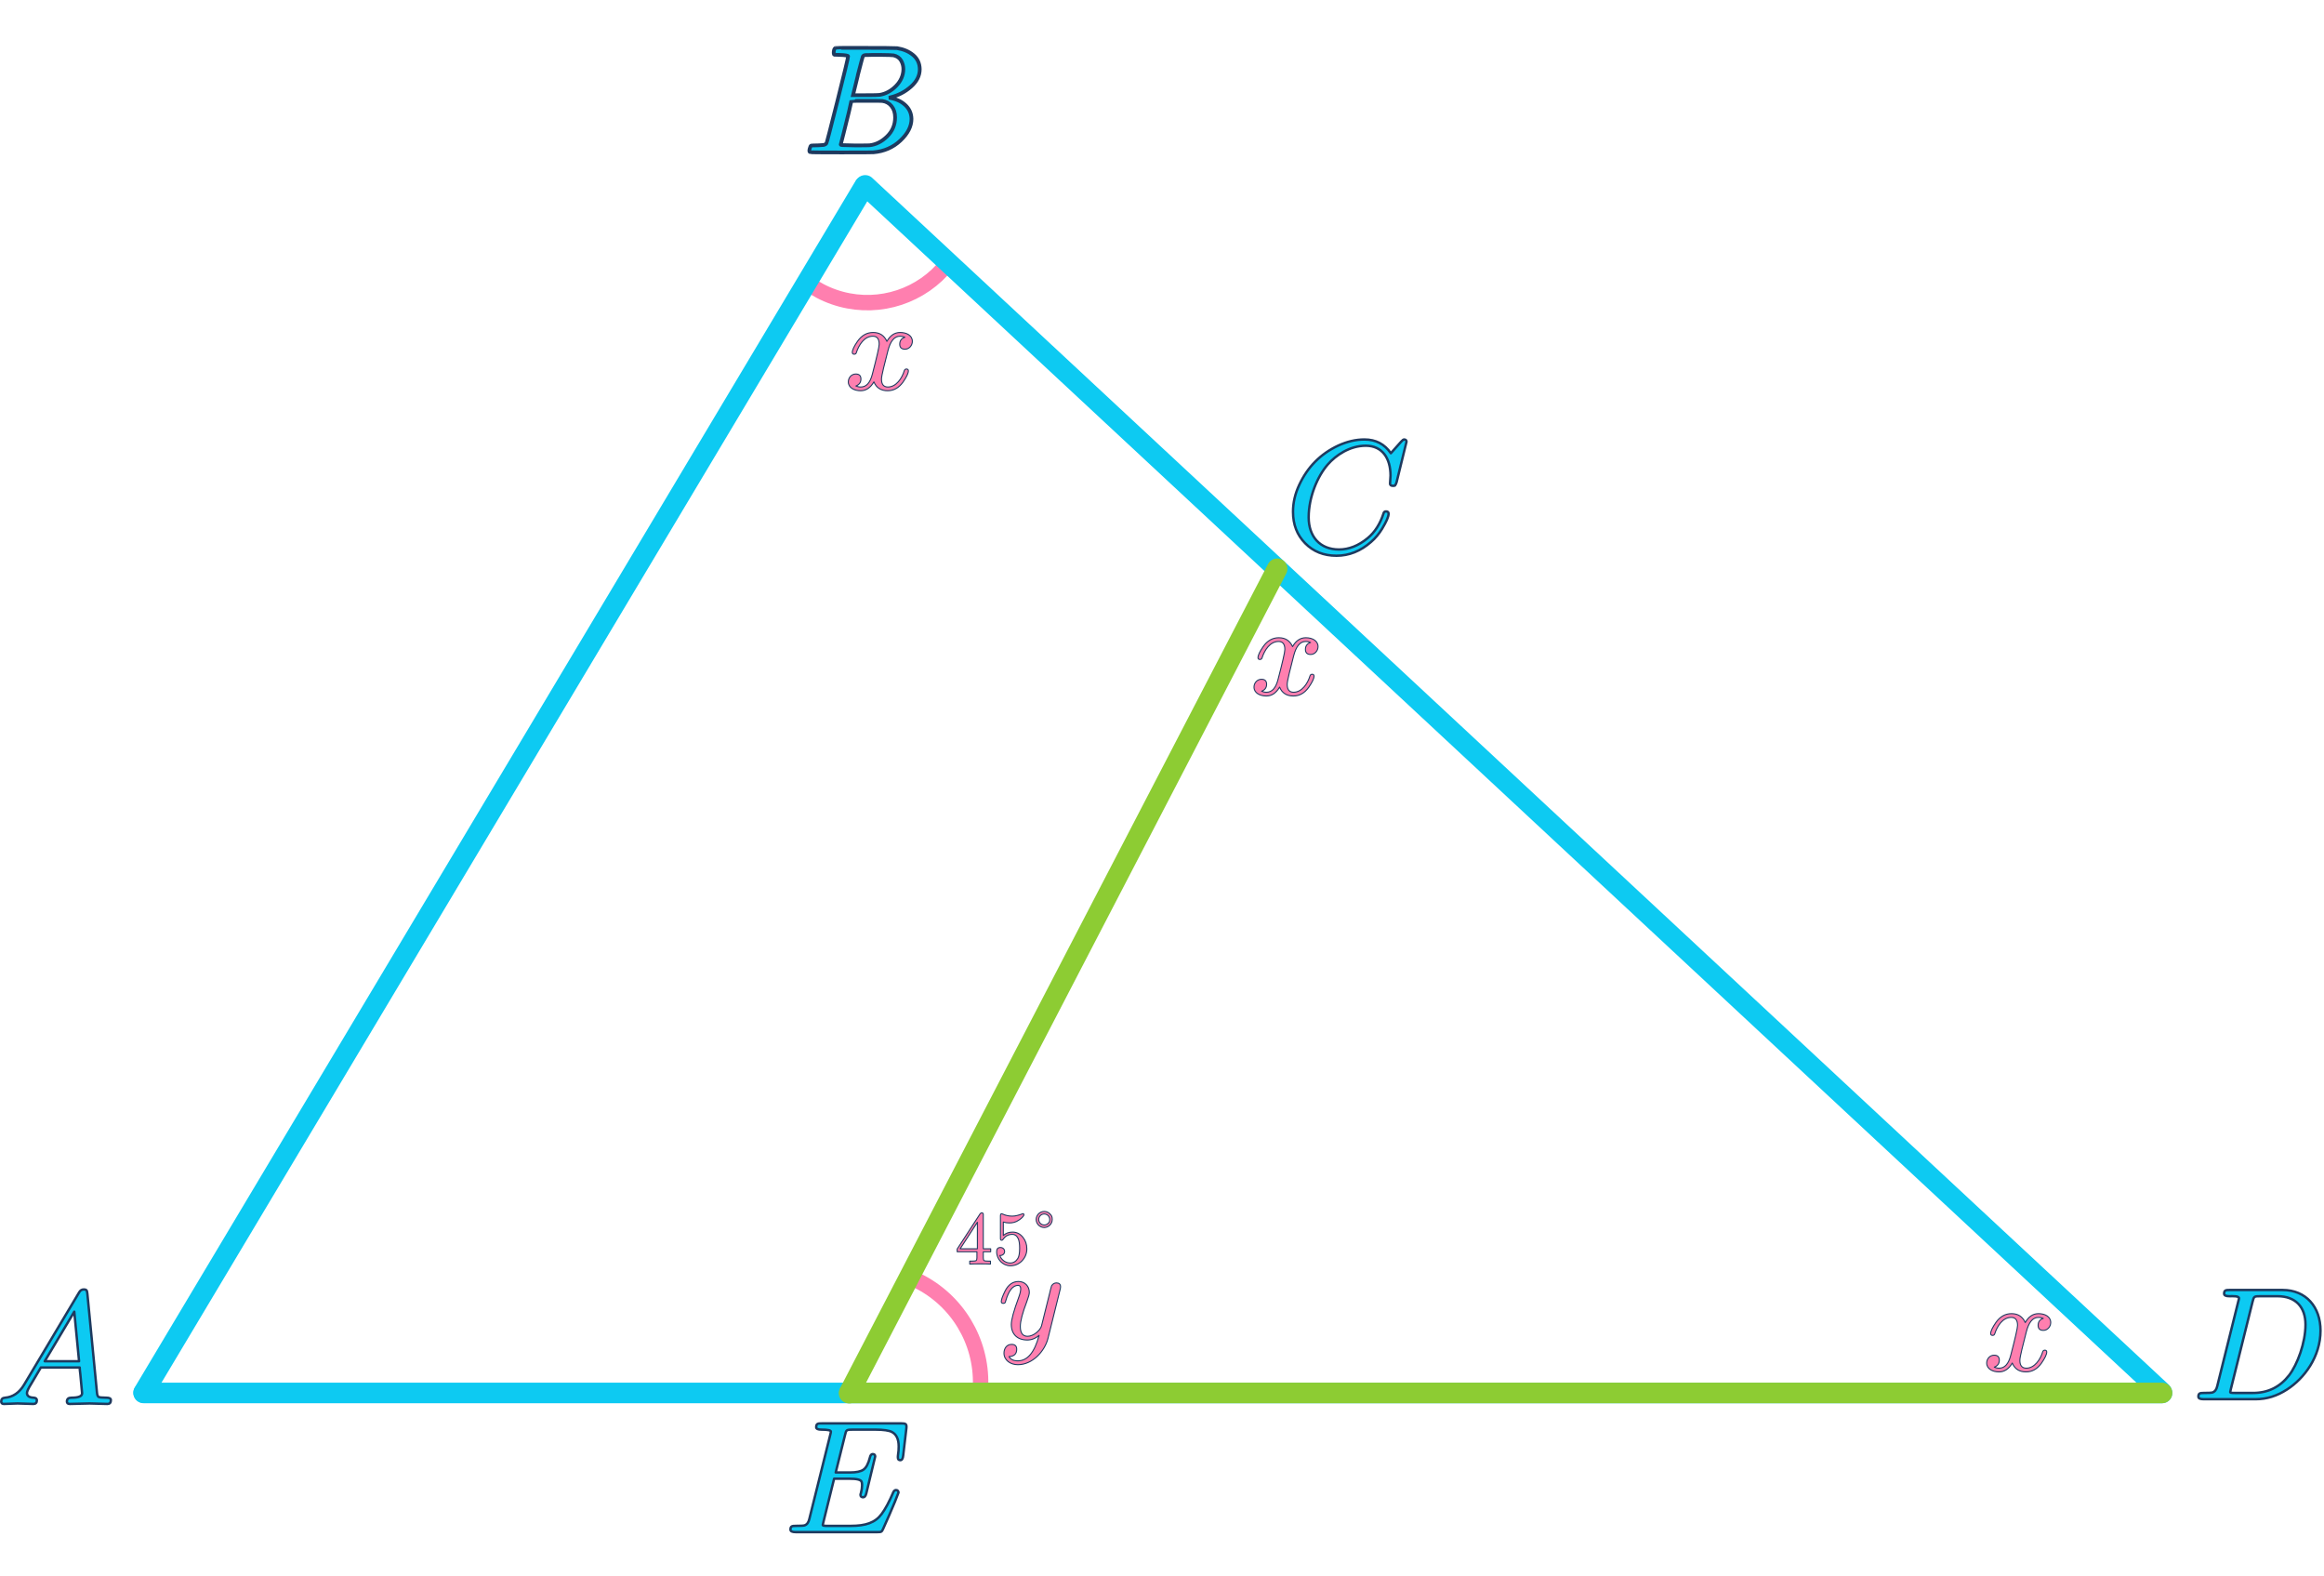
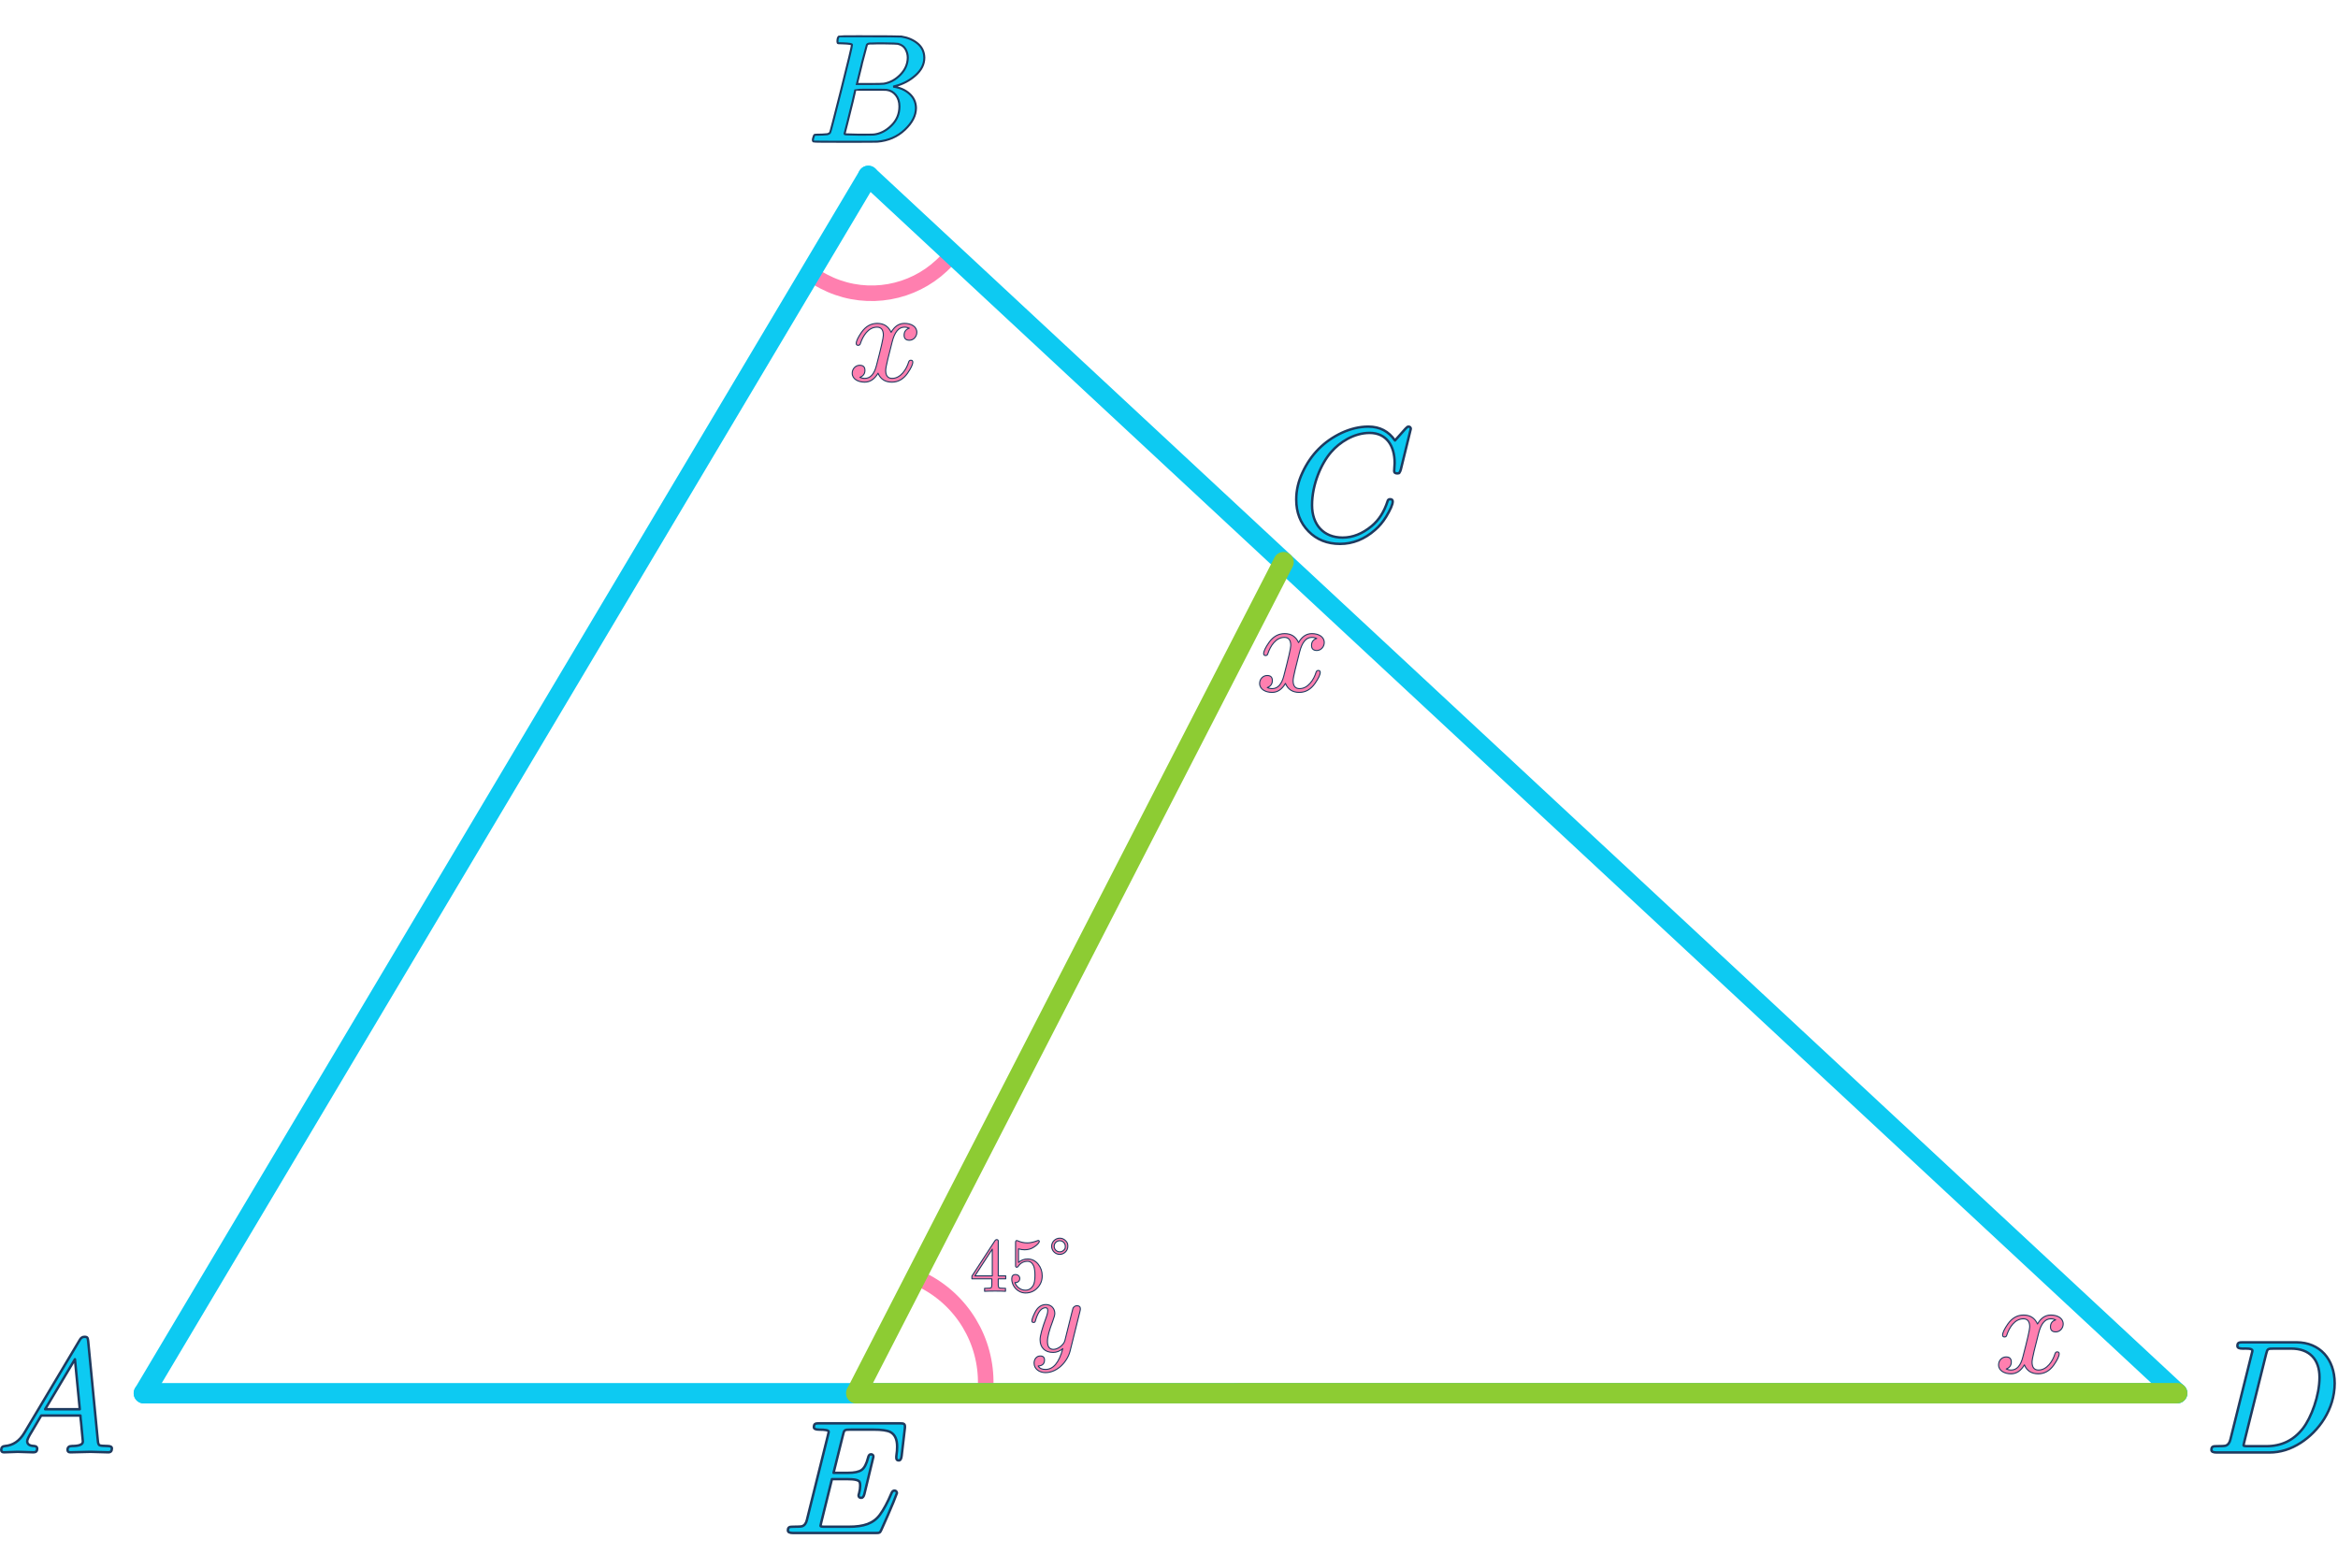
- <svg xmlns="http://www.w3.org/2000/svg" width="236" height="160" viewBox="0 0 959 617" version="1.1" xml:space="preserve" style="fill-rule:evenodd;clip-rule:evenodd;stroke-linecap:round;stroke-linejoin:round;stroke-miterlimit:1.5;">
-   <path d="M352.076,54.659l532.32,502.771" style="fill:none;fill-rule:nonzero;" />
-   <path d="M352.076,54.659l-273.589,498.725" style="fill:none;fill-rule:nonzero;" />
-   <path d="M528.933,221.704l-175.795,339.369" style="fill:none;fill-rule:nonzero;" />
-   <path d="M335.693,101.897c3.527,2.204 7.361,3.87 11.378,4.947c16.166,4.331 33.361,-1.355 43.756,-14.472c-10.395,13.117 -27.59,18.803 -43.756,14.472c-4.017,-1.077 -7.851,-2.743 -11.378,-4.947Z" style="fill:none;stroke:#ff7faf;stroke-width:6.36px;" />
-   <path d="M404.635,554.914c0.498,-18.232 -9.673,-35.082 -26.036,-43.135c16.363,8.053 26.534,24.903 26.036,43.135Z" style="fill:none;stroke:#ff7faf;stroke-width:6.36px;" />
-   <path d="M891.907,557.656l-534.882,-497.762" style="fill:none;stroke:#0dcaf2;stroke-width:8.47px;" />
-   <path d="M356.66,60.263l-297.425,497.723" style="fill:none;stroke:#0dcaf2;stroke-width:8.47px;" />
-   <path d="M892.177,558.101l-832.896,-0" style="fill:none;stroke:#0dcaf2;stroke-width:8.47px;" />
-   <path d="M892.177,558.101l-541.664,-0" style="fill:none;stroke:#8dcc33;stroke-width:8.47px;" />
+ <svg xmlns="http://www.w3.org/2000/svg" width="246" height="165" viewBox="0 0 956 615" version="1.1" xml:space="preserve" style="fill-rule:evenodd;clip-rule:evenodd;stroke-linecap:round;stroke-linejoin:round;stroke-miterlimit:1.5;">
+   <path d="M403.042,553.476c0.499,-18.231 -9.673,-35.082 -26.036,-43.135c16.363,8.053 26.535,24.904 26.036,43.135Z" style="fill:none;stroke:#ff7faf;stroke-width:6.36px;" />
+   <path d="M334.1,100.459c3.527,2.204 7.362,3.87 11.379,4.947c16.166,4.331 33.361,-1.355 43.756,-14.472c-10.395,13.117 -27.59,18.803 -43.756,14.472c-4.017,-1.077 -7.852,-2.743 -11.379,-4.947Z" style="fill:none;stroke:#ff7faf;stroke-width:6.36px;" />
  <g>
-     <path id="MJX-51-NCM-I-1D434" d="M7.228,562.436c1.188,0 5.278,0.198 6.531,0.198c0.99,0 1.451,-0.528 1.451,-1.517c0,-0.594 -0.395,-0.989 -1.253,-1.055c-1.913,-0.066 -2.837,-0.726 -2.837,-1.979c0,-0.594 0.594,-1.913 1.848,-3.892c1.781,-2.969 3.034,-5.146 3.891,-6.597l16.03,0c0,0.462 0.066,1.385 0.264,2.837c0.462,4.815 0.726,7.454 0.726,7.784c-0,1.253 -1.452,1.847 -4.42,1.847c-1.253,-0 -1.847,0.527 -1.847,1.583c-0,0.659 0.396,0.989 1.187,0.989c1.583,0 6.597,-0.198 8.18,-0.198c1.319,0 6.003,0.198 7.322,0.198c0.99,0 1.451,-0.528 1.451,-1.583c0,-0.66 -0.593,-0.989 -1.781,-0.989c-1.847,-0 -2.968,-0.132 -3.298,-0.33c-0.33,-0.198 -0.594,-0.792 -0.66,-1.781l-3.958,-40.767c-0.197,-1.253 -0.131,-1.781 -1.517,-1.781c-0.791,-0 -1.451,0.396 -1.913,1.253l-22.692,38.062c-1.979,3.299 -4.618,5.08 -7.85,5.344c-1.055,0.066 -1.583,0.593 -1.583,1.583c-0,0.659 0.396,0.989 1.121,0.989c1.056,0 4.552,-0.198 5.607,-0.198m23.418,-37.864l1.979,20.449l-14.182,0l12.203,-20.449Z" style="fill:#0dcaf2;fill-rule:nonzero;stroke:#1e3a5f;stroke-width:1px;stroke-linecap:butt;stroke-miterlimit:2;" />
+     <path id="MJX-51-NCM-I-1D434" d="M7.228,580.659c1.188,0 5.278,0.198 6.531,0.198c0.99,0 1.451,-0.528 1.451,-1.517c0,-0.594 -0.395,-0.99 -1.253,-1.056c-1.913,-0.066 -2.837,-0.725 -2.837,-1.979c0,-0.593 0.594,-1.913 1.848,-3.892c1.781,-2.968 3.034,-5.145 3.891,-6.596l16.03,-0c0,0.462 0.066,1.385 0.264,2.836c0.462,4.816 0.726,7.455 0.726,7.784c-0,1.254 -1.452,1.847 -4.42,1.847c-1.253,0 -1.847,0.528 -1.847,1.584c-0,0.659 0.396,0.989 1.187,0.989c1.583,0 6.597,-0.198 8.18,-0.198c1.319,0 6.003,0.198 7.322,0.198c0.99,0 1.451,-0.528 1.451,-1.583c0,-0.66 -0.593,-0.99 -1.781,-0.99c-1.847,0 -2.968,-0.131 -3.298,-0.329c-0.33,-0.198 -0.594,-0.792 -0.66,-1.781l-3.958,-40.767c-0.197,-1.254 -0.131,-1.781 -1.517,-1.781c-0.791,-0 -1.451,0.396 -1.913,1.253l-22.692,38.062c-1.979,3.299 -4.618,5.08 -7.85,5.343c-1.055,0.066 -1.583,0.594 -1.583,1.584c-0,0.659 0.396,0.989 1.121,0.989c1.056,0 4.552,-0.198 5.607,-0.198m23.418,-37.864l1.979,20.449l-14.182,0l12.203,-20.449Z" style="fill:#0dcaf2;fill-rule:nonzero;stroke:#1e3a5f;stroke-width:1px;stroke-linecap:butt;stroke-miterlimit:2;" />
  </g>
  <g>
-     <path id="MJX-51-NCM-I-1D436" d="M540.024,196.856c0,-8.444 3.694,-17.019 7.85,-21.769c3.364,-3.892 9.169,-7.784 15.7,-7.784c6.86,0 10.225,5.212 10.225,12.336c-0,0.594 -0.198,2.704 -0.198,3.298c-0,0.594 0.396,0.924 1.253,0.924c0.33,-0 0.594,-0.066 0.792,-0.132c0.33,-0.462 0.527,-0.924 0.659,-1.386l4.09,-16.689c0,-0.593 -0.33,-0.923 -0.989,-0.923c-0.264,-0 -0.66,0.264 -1.188,0.857l-4.287,4.816c-2.573,-3.76 -6.201,-5.673 -10.885,-5.673c-3.628,-0 -7.19,0.857 -10.818,2.506c-7.322,3.431 -12.665,8.84 -16.096,16.228c-1.715,3.628 -2.572,7.322 -2.572,11.082c-0,5.277 1.649,9.565 5.013,12.995c3.364,3.431 7.652,5.146 12.929,5.146c5.212,-0 9.961,-1.913 14.249,-5.673c1.781,-1.518 3.298,-3.365 4.552,-5.41c1.781,-2.968 2.704,-5.013 2.704,-6.266c0,-0.594 -0.33,-0.924 -1.055,-0.924c-0.594,0 -0.924,0.264 -1.056,0.858c-1.385,4.288 -3.562,7.718 -6.53,10.158c-3.76,3.101 -7.718,4.684 -11.808,4.684c-7.916,0 -12.534,-5.343 -12.534,-13.259Z" style="fill:#0dcaf2;fill-rule:nonzero;stroke:#1e3a5f;stroke-width:1px;stroke-linecap:butt;stroke-miterlimit:2;" />
+     <path id="MJX-51-NCM-I-1D436" d="M536.493,193.497c0,-8.444 3.694,-17.019 7.85,-21.769c3.364,-3.892 9.169,-7.784 15.7,-7.784c6.86,0 10.225,5.212 10.225,12.336c-0,0.594 -0.198,2.704 -0.198,3.298c-0,0.594 0.395,0.924 1.253,0.924c0.33,-0 0.594,-0.066 0.792,-0.132c0.329,-0.462 0.527,-0.924 0.659,-1.386l4.09,-16.689c0,-0.594 -0.33,-0.923 -0.989,-0.923c-0.264,-0 -0.66,0.264 -1.188,0.857l-4.288,4.816c-2.572,-3.76 -6.2,-5.673 -10.884,-5.673c-3.628,-0 -7.19,0.857 -10.818,2.506c-7.322,3.431 -12.666,8.84 -16.096,16.228c-1.715,3.628 -2.572,7.322 -2.572,11.082c-0,5.277 1.649,9.565 5.013,12.995c3.364,3.431 7.652,5.146 12.929,5.146c5.211,-0 9.961,-1.913 14.249,-5.673c1.781,-1.518 3.298,-3.365 4.551,-5.41c1.781,-2.968 2.705,-5.013 2.705,-6.266c-0,-0.594 -0.33,-0.924 -1.055,-0.924c-0.594,0 -0.924,0.264 -1.056,0.858c-1.385,4.288 -3.562,7.718 -6.531,10.158c-3.76,3.101 -7.718,4.684 -11.807,4.684c-7.916,0 -12.534,-5.343 -12.534,-13.259Z" style="fill:#0dcaf2;fill-rule:nonzero;stroke:#1e3a5f;stroke-width:1px;stroke-linecap:butt;stroke-miterlimit:2;" />
  </g>
  <g>
-     <path id="MJX-51-NCM-I-1D437" d="M941.929,515.618l-21.901,-0c-1.517,-0 -2.243,0.066 -2.243,1.517c0,0.725 0.726,1.055 2.177,1.055c1.319,0 3.958,-0.198 3.958,0.858c0,0.132 -0.066,0.528 -0.264,1.187l-8.707,35.028c-0.33,1.451 -0.99,2.309 -1.979,2.639c-0.462,0.132 -1.649,0.197 -3.694,0.197c-1.452,0 -2.111,0.132 -2.111,1.518c-0,0.725 0.725,1.055 2.111,1.055l21.57,0c4.486,0 8.774,-1.319 12.93,-4.024c7.058,-4.551 13.786,-13.457 13.786,-24.275c0,-9.763 -6.002,-16.755 -15.633,-16.755m9.433,14.314c-0,7.454 -3.365,16.492 -6.795,20.911c-3.76,4.816 -8.707,7.256 -14.908,7.256l-7.322,0c-0.726,0 -1.188,0 -1.451,-0.065c-0.396,-0 -0.594,-0.132 -0.594,-0.33c-0,-0.132 0.132,-0.594 0.33,-1.452l8.905,-35.819c0.594,-2.177 0.528,-2.243 3.298,-2.243l6.993,0c7.388,0 11.544,4.354 11.544,11.742Z" style="fill:#0dcaf2;fill-rule:nonzero;stroke:#1e3a5f;stroke-width:1px;stroke-linecap:butt;stroke-miterlimit:2;" />
+     <path id="MJX-51-NCM-I-1D437" d="M939.007,535.873l-21.901,0c-1.517,0 -2.243,0.066 -2.243,1.518c0,0.725 0.726,1.055 2.177,1.055c1.32,0 3.958,-0.198 3.958,0.858c0,0.132 -0.066,0.527 -0.264,1.187l-8.707,35.028c-0.33,1.451 -0.99,2.309 -1.979,2.638c-0.462,0.132 -1.649,0.198 -3.694,0.198c-1.451,0 -2.111,0.132 -2.111,1.518c0,0.725 0.726,1.055 2.111,1.055l21.571,-0c4.485,-0 8.773,-1.319 12.929,-4.024c7.058,-4.552 13.787,-13.457 13.787,-24.275c-0,-9.763 -6.003,-16.756 -15.634,-16.756m9.433,14.315c-0,7.454 -3.364,16.491 -6.794,20.911c-3.761,4.816 -8.708,7.256 -14.909,7.256l-7.322,0c-0.726,0 -1.187,0 -1.451,-0.066c-0.396,0 -0.594,-0.132 -0.594,-0.329c0,-0.132 0.132,-0.594 0.33,-1.452l8.905,-35.819c0.594,-2.177 0.528,-2.243 3.299,-2.243l6.992,0c7.388,0 11.544,4.354 11.544,11.742Z" style="fill:#0dcaf2;fill-rule:nonzero;stroke:#1e3a5f;stroke-width:1px;stroke-linecap:butt;stroke-miterlimit:2;" />
  </g>
  <g>
-     <path id="MJX-51-NCM-I-1D438" d="M336.807,572.237c0,0.659 0.726,0.989 2.111,0.989c2.639,0 3.958,0.264 3.958,0.858c0,0.198 -0.132,0.66 -0.33,1.517l-8.575,34.5c-0.33,1.451 -0.99,2.309 -1.979,2.639c-0.462,0.132 -1.649,0.198 -3.694,0.198c-1.451,-0 -2.111,0.132 -2.111,1.517c-0,0.725 0.726,1.055 2.111,1.055l33.84,0c1.583,0 1.715,-0.132 2.243,-1.253l2.639,-5.937c1.781,-4.09 3.034,-7.124 3.76,-9.169c-0.132,-0.594 -0.33,-0.99 -1.056,-0.99c-0.461,0 -0.857,0.33 -1.121,0.924c-1.649,3.892 -3.232,6.86 -4.816,8.971c-2.638,3.562 -6.53,4.882 -12.731,4.882l-9.565,-0c-0.66,-0 -1.121,-0 -1.385,-0.066c-0.396,-0 -0.594,-0.132 -0.594,-0.33c0,-0.132 0.132,-0.594 0.33,-1.451l4.354,-17.613l6.266,-0c3.101,-0 4.75,0.396 5.08,1.253c0.132,0.33 0.198,0.792 0.198,1.451c-0,0.858 -0.132,1.913 -0.462,3.167c-0.132,0.33 -0.198,0.593 -0.198,0.791c-0,0.66 0.396,0.99 1.121,0.99c0.594,-0 0.99,-0.528 1.254,-1.517l3.694,-15.304c-0,-0.66 -0.33,-0.99 -1.056,-0.99c-0.527,0 -0.923,0.462 -1.121,1.385c-0.66,2.573 -1.517,4.222 -2.639,5.014c-1.121,0.791 -2.968,1.187 -5.673,1.187l-5.805,0l3.826,-15.37c0.528,-2.243 0.528,-2.309 3.299,-2.309l9.169,0c3.364,0 5.673,0.33 6.926,0.99c1.847,0.989 2.771,2.968 2.771,5.937c-0,1.121 -0.066,2.309 -0.264,3.43c-0,0.132 -0,0.33 -0.066,0.594l-0,0.593c-0,0.726 0.33,1.056 0.989,1.056c0.66,-0 1.056,-0.594 1.188,-1.847l1.319,-11.28c0.198,-1.847 -0.264,-2.045 -2.045,-2.045l-32.917,-0c-1.517,-0 -2.243,0.066 -2.243,1.583Z" style="fill:#0dcaf2;fill-rule:nonzero;stroke:#1e3a5f;stroke-width:1px;stroke-linecap:butt;stroke-miterlimit:2;" />
+     <path id="MJX-51-NCM-I-1D438" d="M332.791,570.59c-0,0.66 0.725,0.99 2.111,0.99c2.638,-0 3.958,0.264 3.958,0.857c-0,0.198 -0.132,0.66 -0.33,1.517l-8.576,34.5c-0.33,1.452 -0.989,2.309 -1.979,2.639c-0.462,0.132 -1.649,0.198 -3.694,0.198c-1.451,-0 -2.111,0.132 -2.111,1.517c0,0.726 0.726,1.056 2.111,1.056l33.84,-0c1.584,-0 1.716,-0.132 2.243,-1.254l2.639,-5.937c1.781,-4.089 3.034,-7.124 3.76,-9.169c-0.132,-0.594 -0.33,-0.989 -1.055,-0.989c-0.462,-0 -0.858,0.33 -1.122,0.923c-1.649,3.892 -3.232,6.861 -4.815,8.972c-2.639,3.562 -6.531,4.881 -12.732,4.881l-9.565,-0c-0.659,-0 -1.121,-0 -1.385,-0.066c-0.396,0 -0.594,-0.132 -0.594,-0.33c0,-0.132 0.132,-0.593 0.33,-1.451l4.354,-17.613l6.267,0c3.1,0 4.749,0.396 5.079,1.253c0.132,0.33 0.198,0.792 0.198,1.452c-0,0.857 -0.132,1.913 -0.462,3.166c-0.132,0.33 -0.198,0.594 -0.198,0.792c0,0.659 0.396,0.989 1.122,0.989c0.593,0 0.989,-0.528 1.253,-1.517l3.694,-15.304c-0,-0.66 -0.33,-0.99 -1.055,-0.99c-0.528,0 -0.924,0.462 -1.122,1.386c-0.66,2.572 -1.517,4.222 -2.639,5.013c-1.121,0.792 -2.968,1.187 -5.673,1.187l-5.805,0l3.826,-15.37c0.528,-2.242 0.528,-2.308 3.299,-2.308l9.169,-0c3.364,-0 5.673,0.33 6.926,0.989c1.847,0.99 2.771,2.969 2.771,5.937c-0,1.121 -0.066,2.309 -0.264,3.43c0,0.132 0,0.33 -0.066,0.594l0,0.594c0,0.725 0.33,1.055 0.99,1.055c0.659,0 1.055,-0.594 1.187,-1.847l1.319,-11.28c0.198,-1.847 -0.264,-2.045 -2.045,-2.045l-32.916,0c-1.518,0 -2.243,0.066 -2.243,1.583Z" style="fill:#0dcaf2;fill-rule:nonzero;stroke:#1e3a5f;stroke-width:1px;stroke-linecap:butt;stroke-miterlimit:2;" />
  </g>
  <g>
-     <path id="MJX-53-NCM-I-1D465" d="M376.479,124.248c0,-2.44 -2.387,-3.661 -5.039,-3.661c-2.281,0 -4.085,1.221 -5.464,3.661c-1.114,-2.44 -2.971,-3.661 -5.677,-3.661c-2.599,0 -4.721,1.221 -6.418,3.608c-1.433,2.069 -2.175,3.607 -2.175,4.615c-0,0.477 0.265,0.743 0.795,0.743c0.478,-0 0.796,-0.266 0.902,-0.743c1.008,-3.077 3.236,-6.684 6.79,-6.684c1.751,-0 2.6,1.114 2.6,3.289c-0,1.114 -0.955,5.252 -2.812,12.36c-0.902,3.555 -2.493,5.305 -4.774,5.305c-0.743,0 -1.433,-0.159 -2.016,-0.424c1.379,-0.531 2.069,-1.486 2.069,-2.865c-0,-1.379 -0.69,-2.069 -2.122,-2.069c-1.751,0 -3.077,1.486 -3.077,3.236c0,2.44 2.493,3.661 5.093,3.661c2.228,-0 4.031,-1.221 5.464,-3.661c1.008,2.44 2.917,3.661 5.676,3.661c2.546,-0 4.668,-1.221 6.366,-3.608c1.432,-2.069 2.175,-3.607 2.175,-4.615c-0,-0.477 -0.265,-0.743 -0.796,-0.743c-0.477,0 -0.742,0.266 -0.902,0.743c-0.901,3.024 -3.289,6.684 -6.737,6.684c-1.75,0 -2.652,-1.061 -2.652,-3.236c-0,-0.689 0.265,-2.175 0.848,-4.562l1.804,-7.162c1.008,-3.978 2.653,-5.994 4.987,-5.994c0.742,-0 1.432,0.159 2.016,0.424c-1.433,0.478 -2.122,1.433 -2.122,2.865c-0,1.379 0.742,2.069 2.175,2.069c1.697,-0 3.023,-1.539 3.023,-3.236Z" style="fill:#ff7faf;fill-rule:nonzero;stroke:#1e3a5f;stroke-width:0.42px;stroke-linecap:butt;stroke-miterlimit:2;" />
+     <path id="MJX-53-NCM-I-1D465" d="M374.887,122.81c-0,-2.44 -2.387,-3.661 -5.04,-3.661c-2.281,0 -4.085,1.221 -5.464,3.661c-1.114,-2.44 -2.971,-3.661 -5.676,-3.661c-2.599,0 -4.721,1.221 -6.419,3.608c-1.432,2.069 -2.175,3.607 -2.175,4.615c-0,0.477 0.265,0.743 0.796,0.743c0.477,-0 0.795,-0.266 0.902,-0.743c1.007,-3.077 3.236,-6.684 6.79,-6.684c1.75,-0 2.599,1.114 2.599,3.289c0,1.114 -0.955,5.252 -2.811,12.36c-0.902,3.555 -2.494,5.305 -4.775,5.305c-0.742,0 -1.432,-0.159 -2.016,-0.424c1.38,-0.531 2.069,-1.486 2.069,-2.865c0,-1.379 -0.689,-2.069 -2.122,-2.069c-1.75,0 -3.077,1.486 -3.077,3.236c0,2.441 2.494,3.661 5.093,3.661c2.228,-0 4.032,-1.22 5.464,-3.661c1.008,2.441 2.918,3.661 5.676,3.661c2.547,-0 4.669,-1.22 6.366,-3.608c1.433,-2.069 2.175,-3.607 2.175,-4.615c0,-0.477 -0.265,-0.743 -0.795,-0.743c-0.478,0 -0.743,0.266 -0.902,0.743c-0.902,3.024 -3.289,6.684 -6.737,6.684c-1.751,0 -2.653,-1.061 -2.653,-3.236c0,-0.689 0.265,-2.175 0.849,-4.562l1.804,-7.162c1.008,-3.978 2.652,-5.994 4.986,-5.994c0.743,-0 1.433,0.159 2.016,0.424c-1.432,0.478 -2.122,1.433 -2.122,2.865c0,1.379 0.743,2.069 2.175,2.069c1.698,-0 3.024,-1.539 3.024,-3.236Z" style="fill:#ff7faf;fill-rule:nonzero;stroke:#1e3a5f;stroke-width:0.42px;stroke-linecap:butt;stroke-miterlimit:2;" />
  </g>
  <g>
-     <path id="MJX-53-NCM-I-1D4651" d="M543.886,250.186c-0,-2.44 -2.388,-3.66 -5.04,-3.66c-2.281,-0 -4.085,1.22 -5.464,3.66c-1.114,-2.44 -2.971,-3.66 -5.676,-3.66c-2.6,-0 -4.722,1.22 -6.419,3.607c-1.433,2.069 -2.175,3.607 -2.175,4.615c-0,0.478 0.265,0.743 0.795,0.743c0.478,-0 0.796,-0.265 0.902,-0.743c1.008,-3.077 3.236,-6.684 6.791,-6.684c1.75,-0 2.599,1.114 2.599,3.289c-0,1.114 -0.955,5.252 -2.812,12.36c-0.902,3.555 -2.493,5.305 -4.774,5.305c-0.743,0 -1.432,-0.159 -2.016,-0.424c1.379,-0.531 2.069,-1.485 2.069,-2.865c-0,-1.379 -0.69,-2.069 -2.122,-2.069c-1.751,0 -3.077,1.486 -3.077,3.236c0,2.441 2.493,3.661 5.093,3.661c2.228,-0 4.032,-1.22 5.464,-3.661c1.008,2.441 2.918,3.661 5.676,3.661c2.547,-0 4.668,-1.22 6.366,-3.608c1.432,-2.068 2.175,-3.607 2.175,-4.615c0,-0.477 -0.265,-0.743 -0.796,-0.743c-0.477,0 -0.742,0.266 -0.902,0.743c-0.901,3.024 -3.289,6.684 -6.737,6.684c-1.75,0 -2.652,-1.061 -2.652,-3.236c-0,-0.689 0.265,-2.175 0.849,-4.562l1.803,-7.161c1.008,-3.979 2.653,-5.995 4.987,-5.995c0.743,-0 1.432,0.159 2.016,0.424c-1.433,0.478 -2.122,1.433 -2.122,2.865c-0,1.379 0.742,2.069 2.175,2.069c1.697,-0 3.024,-1.538 3.024,-3.236Z" style="fill:#ff7faf;fill-rule:nonzero;stroke:#1e3a5f;stroke-width:0.42px;stroke-linecap:butt;stroke-miterlimit:2;" />
+     <path id="MJX-53-NCM-I-1D4651" d="M541.478,249.69c-0,-2.44 -2.387,-3.66 -5.04,-3.66c-2.281,-0 -4.084,1.22 -5.464,3.66c-1.114,-2.44 -2.971,-3.66 -5.676,-3.66c-2.599,-0 -4.721,1.22 -6.419,3.607c-1.432,2.069 -2.175,3.608 -2.175,4.616c0,0.477 0.265,0.742 0.796,0.742c0.477,0 0.796,-0.265 0.902,-0.742c1.008,-3.077 3.236,-6.685 6.79,-6.685c1.751,0 2.599,1.114 2.599,3.289c0,1.114 -0.955,5.252 -2.811,12.361c-0.902,3.554 -2.494,5.305 -4.775,5.305c-0.742,-0 -1.432,-0.159 -2.016,-0.425c1.38,-0.53 2.069,-1.485 2.069,-2.864c0,-1.38 -0.689,-2.069 -2.122,-2.069c-1.75,-0 -3.076,1.485 -3.076,3.236c-0,2.44 2.493,3.66 5.092,3.66c2.228,0 4.032,-1.22 5.464,-3.66c1.008,2.44 2.918,3.66 5.677,3.66c2.546,0 4.668,-1.22 6.365,-3.607c1.433,-2.069 2.175,-3.607 2.175,-4.615c0,-0.478 -0.265,-0.743 -0.795,-0.743c-0.478,-0 -0.743,0.265 -0.902,0.743c-0.902,3.023 -3.289,6.684 -6.737,6.684c-1.751,-0 -2.653,-1.061 -2.653,-3.236c0,-0.69 0.265,-2.175 0.849,-4.562l1.804,-7.162c1.008,-3.979 2.652,-5.995 4.986,-5.995c0.743,0 1.433,0.16 2.016,0.425c-1.432,0.477 -2.122,1.432 -2.122,2.864c0,1.38 0.743,2.069 2.175,2.069c1.698,0 3.024,-1.538 3.024,-3.236Z" style="fill:#ff7faf;fill-rule:nonzero;stroke:#1e3a5f;stroke-width:0.42px;stroke-linecap:butt;stroke-miterlimit:2;" />
  </g>
  <g>
-     <path id="MJX-53-NCM-I-1D4652" d="M846.231,529.044c-0,-2.44 -2.388,-3.66 -5.04,-3.66c-2.281,0 -4.085,1.22 -5.464,3.66c-1.114,-2.44 -2.971,-3.66 -5.676,-3.66c-2.6,0 -4.722,1.22 -6.419,3.607c-1.433,2.069 -2.175,3.608 -2.175,4.616c-0,0.477 0.265,0.742 0.795,0.742c0.478,0 0.796,-0.265 0.902,-0.742c1.008,-3.077 3.236,-6.685 6.79,-6.685c1.751,0 2.6,1.114 2.6,3.29c-0,1.114 -0.955,5.251 -2.812,12.36c-0.902,3.554 -2.493,5.305 -4.774,5.305c-0.743,-0 -1.432,-0.159 -2.016,-0.425c1.379,-0.53 2.069,-1.485 2.069,-2.864c-0,-1.379 -0.69,-2.069 -2.122,-2.069c-1.751,-0 -3.077,1.485 -3.077,3.236c0,2.44 2.493,3.66 5.093,3.66c2.228,0 4.032,-1.22 5.464,-3.66c1.008,2.44 2.918,3.66 5.676,3.66c2.546,0 4.668,-1.22 6.366,-3.607c1.432,-2.069 2.175,-3.607 2.175,-4.615c0,-0.478 -0.265,-0.743 -0.796,-0.743c-0.477,-0 -0.742,0.265 -0.902,0.743c-0.901,3.023 -3.289,6.684 -6.737,6.684c-1.75,-0 -2.652,-1.061 -2.652,-3.236c-0,-0.69 0.265,-2.175 0.849,-4.562l1.803,-7.162c1.008,-3.979 2.653,-5.995 4.987,-5.995c0.743,0 1.432,0.16 2.016,0.425c-1.433,0.477 -2.122,1.432 -2.122,2.865c-0,1.379 0.742,2.068 2.175,2.068c1.697,0 3.024,-1.538 3.024,-3.236Z" style="fill:#ff7faf;fill-rule:nonzero;stroke:#1e3a5f;stroke-width:0.42px;stroke-linecap:butt;stroke-miterlimit:2;" />
+     <path id="MJX-53-NCM-I-1D4652" d="M843.63,528.382c0,-2.44 -2.387,-3.661 -5.039,-3.661c-2.281,0 -4.085,1.221 -5.464,3.661c-1.114,-2.44 -2.971,-3.661 -5.677,-3.661c-2.599,0 -4.721,1.221 -6.419,3.608c-1.432,2.069 -2.175,3.607 -2.175,4.615c0,0.478 0.266,0.743 0.796,0.743c0.478,-0 0.796,-0.265 0.902,-0.743c1.008,-3.077 3.236,-6.684 6.79,-6.684c1.751,-0 2.6,1.114 2.6,3.289c-0,1.114 -0.955,5.252 -2.812,12.36c-0.902,3.555 -2.493,5.305 -4.774,5.305c-0.743,0 -1.433,-0.159 -2.016,-0.424c1.379,-0.531 2.069,-1.485 2.069,-2.865c-0,-1.379 -0.69,-2.069 -2.122,-2.069c-1.751,0 -3.077,1.486 -3.077,3.236c-0,2.441 2.493,3.661 5.093,3.661c2.228,-0 4.031,-1.22 5.464,-3.661c1.008,2.441 2.917,3.661 5.676,3.661c2.546,-0 4.668,-1.22 6.366,-3.608c1.432,-2.069 2.175,-3.607 2.175,-4.615c-0,-0.477 -0.265,-0.743 -0.796,-0.743c-0.477,0 -0.743,0.266 -0.902,0.743c-0.902,3.024 -3.289,6.684 -6.737,6.684c-1.751,0 -2.652,-1.061 -2.652,-3.236c-0,-0.689 0.265,-2.175 0.848,-4.562l1.804,-7.162c1.008,-3.978 2.652,-5.994 4.987,-5.994c0.742,-0 1.432,0.159 2.016,0.424c-1.433,0.478 -2.122,1.433 -2.122,2.865c-0,1.379 0.742,2.069 2.175,2.069c1.697,-0 3.023,-1.539 3.023,-3.236Z" style="fill:#ff7faf;fill-rule:nonzero;stroke:#1e3a5f;stroke-width:0.42px;stroke-linecap:butt;stroke-miterlimit:2;" />
  </g>
  <g>
-     <path id="MJX-53-NCM-I-1D466" d="M420.29,512.118c-2.387,0 -4.244,1.326 -5.57,3.979c-1.008,2.069 -1.539,3.501 -1.539,4.297c0,0.477 0.266,0.743 0.849,0.743c0.743,-0 0.796,-0.319 1.008,-1.115c1.22,-4.19 2.918,-6.312 5.093,-6.312c0.69,-0 1.061,0.477 1.061,1.432c-0,0.849 -0.265,2.069 -0.849,3.607c-2.016,5.464 -3.024,9.125 -3.024,11.088c0,4.031 2.494,6.418 6.578,6.418c1.751,0 3.396,-0.636 4.881,-1.909c-1.857,7.002 -4.774,10.503 -8.753,10.503c-1.804,0 -3.024,-0.583 -3.661,-1.75c2.122,-0.106 3.183,-1.114 3.183,-3.024c0,-1.326 -0.689,-2.016 -2.122,-2.016c-1.962,0 -3.129,1.645 -3.129,3.607c-0,2.918 2.652,4.775 5.729,4.775c6.1,-0 11.087,-5.623 12.413,-10.822l4.987,-20.053c0.159,-0.583 0.212,-1.008 0.212,-1.273c0,-1.061 -0.583,-1.591 -1.697,-1.591c-0.849,-0 -1.539,0.424 -2.016,1.22c-0.319,1.114 -0.584,2.069 -0.743,2.864l-3.395,13.634c-0.531,1.91 -3.342,4.297 -5.729,4.297c-2.016,0 -3.024,-1.326 -3.024,-4.032c-0,-2.228 0.902,-5.623 2.652,-10.185c0.69,-1.857 1.061,-3.13 1.061,-3.873c0,-2.599 -1.857,-4.509 -4.456,-4.509Z" style="fill:#ff7faf;fill-rule:nonzero;stroke:#1e3a5f;stroke-width:0.42px;stroke-linecap:butt;stroke-miterlimit:2;" />
+     <path id="MJX-53-NCM-I-1D466" d="M427.696,520.434c-1.935,-0 -3.441,1.075 -4.516,3.226c-0.817,1.677 -1.248,2.838 -1.248,3.484c0,0.387 0.216,0.602 0.689,0.602c0.602,-0 0.645,-0.258 0.817,-0.904c0.989,-3.397 2.366,-5.118 4.129,-5.118c0.559,0 0.86,0.387 0.86,1.161c0,0.689 -0.215,1.678 -0.688,2.925c-1.634,4.43 -2.452,7.398 -2.452,8.99c0,3.269 2.022,5.204 5.334,5.204c1.419,0 2.753,-0.516 3.957,-1.548c-1.505,5.677 -3.871,8.516 -7.097,8.516c-1.462,-0 -2.452,-0.473 -2.968,-1.419c1.721,-0.086 2.581,-0.904 2.581,-2.452c-0,-1.075 -0.559,-1.635 -1.721,-1.635c-1.591,0 -2.537,1.334 -2.537,2.925c-0,2.366 2.15,3.871 4.645,3.871c4.946,0 8.989,-4.559 10.065,-8.774l4.043,-16.259c0.129,-0.473 0.172,-0.817 0.172,-1.032c-0,-0.86 -0.473,-1.29 -1.376,-1.29c-0.689,-0 -1.248,0.344 -1.635,0.989c-0.258,0.903 -0.473,1.678 -0.602,2.323l-2.753,11.054c-0.43,1.548 -2.71,3.484 -4.645,3.484c-1.635,-0 -2.452,-1.076 -2.452,-3.269c0,-1.807 0.731,-4.559 2.151,-8.258c0.559,-1.506 0.86,-2.538 0.86,-3.14c0,-2.108 -1.505,-3.656 -3.613,-3.656Z" style="fill:#ff7faf;fill-rule:nonzero;stroke:#1e3a5f;stroke-width:0.42px;stroke-linecap:butt;stroke-miterlimit:2;" />
  </g>
  <g>
-     <path d="M346.363,6.063c-1.137,-0 -1.811,-0.021 -2.022,-0.063c-0.211,-0.043 -0.316,-0.274 -0.316,-0.696c-0,-1.137 0.232,-1.832 0.695,-2.085c0.042,-0.042 2.781,-0.063 8.215,-0.063c10.912,-0 16.662,0.042 17.252,0.126c2.654,0.422 4.866,1.369 6.635,2.844c1.77,1.475 2.675,3.412 2.718,5.814c-0,2.696 -1.222,5.118 -3.666,7.267c-2.443,2.149 -5.245,3.602 -8.404,4.36l-0.632,0.19c2.696,0.379 4.908,1.348 6.635,2.907c1.727,1.559 2.612,3.497 2.654,5.814c0,3.075 -1.516,6.045 -4.55,8.91c-3.033,2.865 -6.761,4.487 -11.185,4.866c-0.295,0.042 -4.739,0.063 -13.334,0.063c-8.426,-0 -12.702,-0.042 -12.828,-0.126c-0.169,-0.127 -0.253,-0.295 -0.253,-0.506c0,-0.295 0.042,-0.59 0.127,-0.885c0.21,-0.8 0.421,-1.242 0.631,-1.327c0.169,-0.042 0.485,-0.063 0.948,-0.063l0.38,0c1.137,0 2.401,-0.063 3.791,-0.189c0.59,-0.127 0.99,-0.38 1.201,-0.759c0.126,-0.168 1.643,-6.024 4.55,-17.568c2.907,-11.543 4.36,-17.631 4.36,-18.262c0,-0.295 -1.201,-0.485 -3.602,-0.569Zm26.415,5.877c-0,-1.264 -0.316,-2.444 -0.948,-3.539c-0.632,-1.095 -1.664,-1.812 -3.096,-2.149c-0.295,-0.084 -2.233,-0.147 -5.814,-0.189l-2.654,-0c-0.927,-0 -1.664,0.021 -2.212,0.063l-0.822,-0c-0.632,0.042 -1.032,0.253 -1.2,0.632c-0.085,0.168 -0.759,2.696 -2.023,7.583c0,0.127 -0.021,0.253 -0.063,0.379l-1.959,7.963l5.119,-0c3.412,-0 5.371,-0.042 5.877,-0.127c2.528,-0.421 4.782,-1.643 6.762,-3.665c1.98,-2.022 2.991,-4.339 3.033,-6.951Zm-3.413,19.906c0,-1.854 -0.484,-3.392 -1.453,-4.613c-0.969,-1.222 -2.233,-1.938 -3.792,-2.149c-0.252,-0.042 -2.001,-0.063 -5.245,-0.063c-4.971,-0 -7.478,0.021 -7.52,0.063c0,0.084 -0.358,1.622 -1.074,4.613c-0.716,2.991 -1.453,5.961 -2.212,8.91l-1.137,4.424c-0,0.168 0.253,0.253 0.758,0.253c0.506,-0 2.212,0.042 5.119,0.126c3.749,0 5.771,-0.021 6.066,-0.063c2.612,-0.295 5.014,-1.517 7.204,-3.665c2.191,-2.149 3.286,-4.761 3.286,-7.836Z" style="fill:#0dcaf2;fill-rule:nonzero;stroke:#1e3a5f;stroke-width:1.53px;stroke-linecap:butt;stroke-linejoin:miter;stroke-miterlimit:4;" />
+     <path d="M344.771,4.625c-1.138,-0 -1.812,-0.021 -2.023,-0.063c-0.21,-0.042 -0.316,-0.274 -0.316,-0.695c0,-1.138 0.232,-1.833 0.695,-2.086c0.043,-0.042 2.781,-0.063 8.216,-0.063c10.911,-0 16.662,0.042 17.251,0.126c2.655,0.422 4.866,1.37 6.636,2.844c1.769,1.475 2.675,3.412 2.717,5.814c0,2.696 -1.222,5.119 -3.665,7.267c-2.444,2.149 -5.245,3.602 -8.405,4.36l-0.632,0.19c2.696,0.379 4.908,1.348 6.635,2.907c1.728,1.559 2.612,3.497 2.655,5.814c-0,3.075 -1.517,6.045 -4.55,8.91c-3.034,2.865 -6.762,4.487 -11.186,4.866c-0.294,0.042 -4.739,0.063 -13.333,0.063c-8.426,0 -12.702,-0.042 -12.829,-0.126c-0.168,-0.127 -0.252,-0.295 -0.252,-0.506c-0,-0.295 0.042,-0.59 0.126,-0.885c0.211,-0.8 0.421,-1.242 0.632,-1.327c0.168,-0.042 0.484,-0.063 0.948,-0.063l0.379,0c1.137,0 2.401,-0.063 3.792,-0.189c0.589,-0.127 0.99,-0.38 1.2,-0.759c0.127,-0.168 1.643,-6.024 4.55,-17.568c2.907,-11.543 4.361,-17.63 4.361,-18.262c-0,-0.295 -1.201,-0.485 -3.602,-0.569Zm26.414,5.877c0,-1.264 -0.316,-2.444 -0.948,-3.539c-0.631,-1.095 -1.664,-1.812 -3.096,-2.149c-0.295,-0.084 -2.233,-0.147 -5.814,-0.189l-2.654,-0c-0.927,-0 -1.664,0.021 -2.212,0.063l-0.821,0c-0.632,0.042 -1.032,0.253 -1.201,0.632c-0.084,0.168 -0.758,2.696 -2.022,7.583c-0,0.127 -0.021,0.253 -0.063,0.379l-1.959,7.963l5.118,-0c3.413,-0 5.372,-0.042 5.877,-0.127c2.528,-0.421 4.782,-1.643 6.762,-3.665c1.98,-2.022 2.991,-4.339 3.033,-6.951Zm-3.412,19.906c-0,-1.854 -0.485,-3.392 -1.454,-4.613c-0.968,-1.222 -2.232,-1.938 -3.791,-2.149c-0.253,-0.042 -2.001,-0.063 -5.245,-0.063c-4.971,-0 -7.478,0.021 -7.52,0.063c-0,0.084 -0.358,1.622 -1.074,4.613c-0.717,2.991 -1.454,5.961 -2.212,8.91l-1.138,4.424c0,0.169 0.253,0.253 0.759,0.253c0.505,-0 2.211,0.042 5.118,0.126c3.75,0 5.772,-0.021 6.067,-0.063c2.612,-0.295 5.013,-1.517 7.204,-3.665c2.191,-2.149 3.286,-4.761 3.286,-7.836Z" style="fill:#0dcaf2;fill-rule:nonzero;stroke:#1e3a5f;stroke-width:0.83px;stroke-linecap:butt;stroke-linejoin:miter;stroke-miterlimit:4;" />
  </g>
-   <path d="M350.364,558.179l176.655,-340.114" style="fill:none;stroke:#8dcc33;stroke-width:8.47px;" />
  <g>
    <g>
      <g>
-         <path id="MJX-86-NCM-N-34" d="M405.126,483.804c-0.281,-0 -0.531,0.156 -0.718,0.437l-9.424,14.479l-0,1.124l8.145,-0l-0,2.559c-0,0.561 -0.125,0.936 -0.344,1.092c-0.218,0.156 -0.811,0.218 -1.841,0.218l-0.78,0l0,1.217c0.905,-0.062 2.341,-0.093 4.275,-0.093c1.935,-0 3.371,0.031 4.276,0.093l-0,-1.217l-0.781,0c-1.029,0 -1.622,-0.062 -1.841,-0.218c-0.218,-0.156 -0.343,-0.531 -0.343,-1.092l-0,-2.559l3.058,-0l0,-1.217l-3.058,-0l-0,-14.293c-0,-0.312 -0.218,-0.53 -0.624,-0.53m-1.81,3.869l-0,10.954l-7.115,-0l7.115,-10.954Z" style="fill:#ff7faf;fill-rule:nonzero;stroke:#1e3a5f;stroke-width:0.42px;stroke-linecap:butt;stroke-miterlimit:2;" />
-         <path id="MJX-86-NCM-N-35" d="M413.396,495.1c0.156,0 0.343,-0.124 0.499,-0.343c0.936,-1.404 2.215,-2.091 3.838,-2.091c1.092,0 1.935,0.624 2.497,1.904c0.343,0.842 0.53,2.122 0.53,3.838c0,1.966 -0.249,3.339 -0.718,4.151c-0.78,1.279 -1.841,1.934 -3.183,1.934c-2.09,0 -3.744,-1.497 -4.306,-3.12c0.094,0.031 0.156,-0 0.281,-0c0.936,-0 1.716,-0.718 1.716,-1.654c0,-0.967 -0.78,-1.623 -1.716,-1.623c-1.092,0 -1.561,0.593 -1.561,1.748c0,3.12 2.528,5.773 5.649,5.773c1.903,-0 3.526,-0.687 4.837,-2.06c1.31,-1.373 1.966,-3.027 1.966,-4.93c-0,-1.81 -0.531,-3.371 -1.592,-4.712c-1.154,-1.467 -2.59,-2.185 -4.337,-2.185c-1.467,0 -2.747,0.468 -3.776,1.404l-0,-5.554c0.842,0.249 1.654,0.374 2.496,0.374c1.436,0 2.684,-0.343 3.745,-1.061c0.967,-0.593 1.623,-1.186 1.997,-1.747c0.187,-0.25 0.281,-0.437 0.281,-0.531c-0,-0.312 -0.156,-0.468 -0.468,-0.468c-1.716,0.655 -3.183,0.999 -4.369,0.999c-1.404,-0 -2.746,-0.281 -4.026,-0.874c-0.156,-0.063 -0.28,-0.094 -0.405,-0.094c-0.281,0 -0.437,0.281 -0.437,0.874l-0,9.112c-0,0.656 -0,0.936 0.562,0.936Z" style="fill:#ff7faf;fill-rule:nonzero;stroke:#1e3a5f;stroke-width:0.42px;stroke-linecap:butt;stroke-miterlimit:2;" />
+         <path id="MJX-86-NCM-N-34" d="M407.555,493.876c-0.281,-0 -0.53,0.156 -0.717,0.436l-9.425,14.48l0,1.124l8.145,-0l0,2.558c0,0.562 -0.125,0.937 -0.343,1.093c-0.219,0.156 -0.812,0.218 -1.841,0.218l-0.781,0l0,1.217c0.905,-0.062 2.341,-0.093 4.276,-0.093c1.935,-0 3.37,0.031 4.275,0.093l-0,-1.217l-0.78,0c-1.03,0 -1.623,-0.062 -1.841,-0.218c-0.219,-0.156 -0.344,-0.531 -0.344,-1.093l0,-2.558l3.059,-0l-0,-1.217l-3.059,-0l0,-14.293c0,-0.312 -0.218,-0.53 -0.624,-0.53m-1.81,3.869l0,10.954l-7.115,-0l7.115,-10.954Z" style="fill:#ff7faf;fill-rule:nonzero;stroke:#1e3a5f;stroke-width:0.42px;stroke-linecap:butt;stroke-miterlimit:2;" />
+         <path id="MJX-86-NCM-N-35" d="M415.825,505.172c0.156,0 0.343,-0.125 0.499,-0.343c0.936,-1.404 2.216,-2.091 3.839,-2.091c1.092,0 1.934,0.624 2.496,1.904c0.343,0.842 0.531,2.122 0.531,3.838c-0,1.966 -0.25,3.339 -0.718,4.151c-0.78,1.279 -1.841,1.934 -3.183,1.934c-2.091,0 -3.745,-1.498 -4.307,-3.12c0.094,0.031 0.156,-0 0.281,-0c0.936,-0 1.717,-0.718 1.717,-1.654c-0,-0.968 -0.781,-1.623 -1.717,-1.623c-1.092,0 -1.56,0.593 -1.56,1.748c-0,3.12 2.528,5.773 5.648,5.773c1.904,-0 3.527,-0.687 4.837,-2.06c1.311,-1.373 1.966,-3.027 1.966,-4.93c0,-1.81 -0.53,-3.371 -1.591,-4.713c-1.155,-1.466 -2.59,-2.184 -4.338,-2.184c-1.467,-0 -2.746,0.468 -3.776,1.404l0,-5.555c0.843,0.25 1.654,0.375 2.497,0.375c1.435,-0 2.683,-0.343 3.744,-1.061c0.968,-0.593 1.623,-1.186 1.998,-1.748c0.187,-0.249 0.28,-0.437 0.28,-0.53c0,-0.312 -0.156,-0.468 -0.468,-0.468c-1.716,0.655 -3.183,0.998 -4.369,0.998c-1.404,0 -2.746,-0.28 -4.025,-0.873c-0.156,-0.063 -0.281,-0.094 -0.406,-0.094c-0.281,-0 -0.437,0.281 -0.437,0.874l0,9.112c0,0.655 0,0.936 0.562,0.936Z" style="fill:#ff7faf;fill-rule:nonzero;stroke:#1e3a5f;stroke-width:0.42px;stroke-linecap:butt;stroke-miterlimit:2;" />
      </g>
      <g>
-         <path id="MJX-86-NCM-N-2218" d="M434.201,486.526c-0,-1.103 -0.199,-1.566 -0.971,-2.338c-0.64,-0.64 -1.434,-0.971 -2.339,-0.971c-1.809,0 -3.309,1.5 -3.309,3.309c-0,1.81 1.5,3.31 3.309,3.31c1.809,-0 3.31,-1.5 3.31,-3.31m-1.037,0c-0,0.927 -0.133,1.104 -0.662,1.611c-0.442,0.441 -0.971,0.662 -1.611,0.662c-1.257,-0 -2.272,-1.015 -2.272,-2.273c-0,-1.257 1.015,-2.272 2.272,-2.272c1.258,-0 2.273,1.015 2.273,2.272Z" style="fill:#ff7faf;fill-rule:nonzero;stroke:#1e3a5f;stroke-width:0.42px;stroke-linecap:butt;stroke-miterlimit:2;" />
+         <path id="MJX-86-NCM-N-2218" d="M436.63,496.598c-0,-1.103 -0.199,-1.566 -0.971,-2.338c-0.64,-0.64 -1.434,-0.971 -2.338,-0.971c-1.81,-0 -3.31,1.5 -3.31,3.309c0,1.809 1.5,3.31 3.31,3.31c1.809,-0 3.309,-1.501 3.309,-3.31m-1.037,0c0,0.927 -0.132,1.103 -0.662,1.611c-0.441,0.441 -0.971,0.662 -1.61,0.662c-1.258,-0 -2.273,-1.015 -2.273,-2.273c0,-1.257 1.015,-2.272 2.273,-2.272c1.257,-0 2.272,1.015 2.272,2.272Z" style="fill:#ff7faf;fill-rule:nonzero;stroke:#1e3a5f;stroke-width:0.42px;stroke-linecap:butt;stroke-miterlimit:2;" />
      </g>
    </g>
  </g>
+   <path d="M58.822,556.706l296.219,-497.882" style="fill:none;stroke:#0dcaf2;stroke-width:8.33px;" />
+   <path d="M58.822,556.706l831.402,-0.034" style="fill:none;stroke:#0dcaf2;stroke-width:8.33px;" />
+   <path d="M355.035,58.836l535.189,497.836" style="fill:none;stroke:#0dcaf2;stroke-width:8.33px;" />
+   <path d="M524.844,216.793l-174.7,339.879" style="fill:none;stroke:#8dcc33;stroke-width:8.33px;" />
+   <path d="M350.168,556.694l540.056,-0.022" style="fill:none;stroke:#8dcc33;stroke-width:8.33px;" />
</svg>
